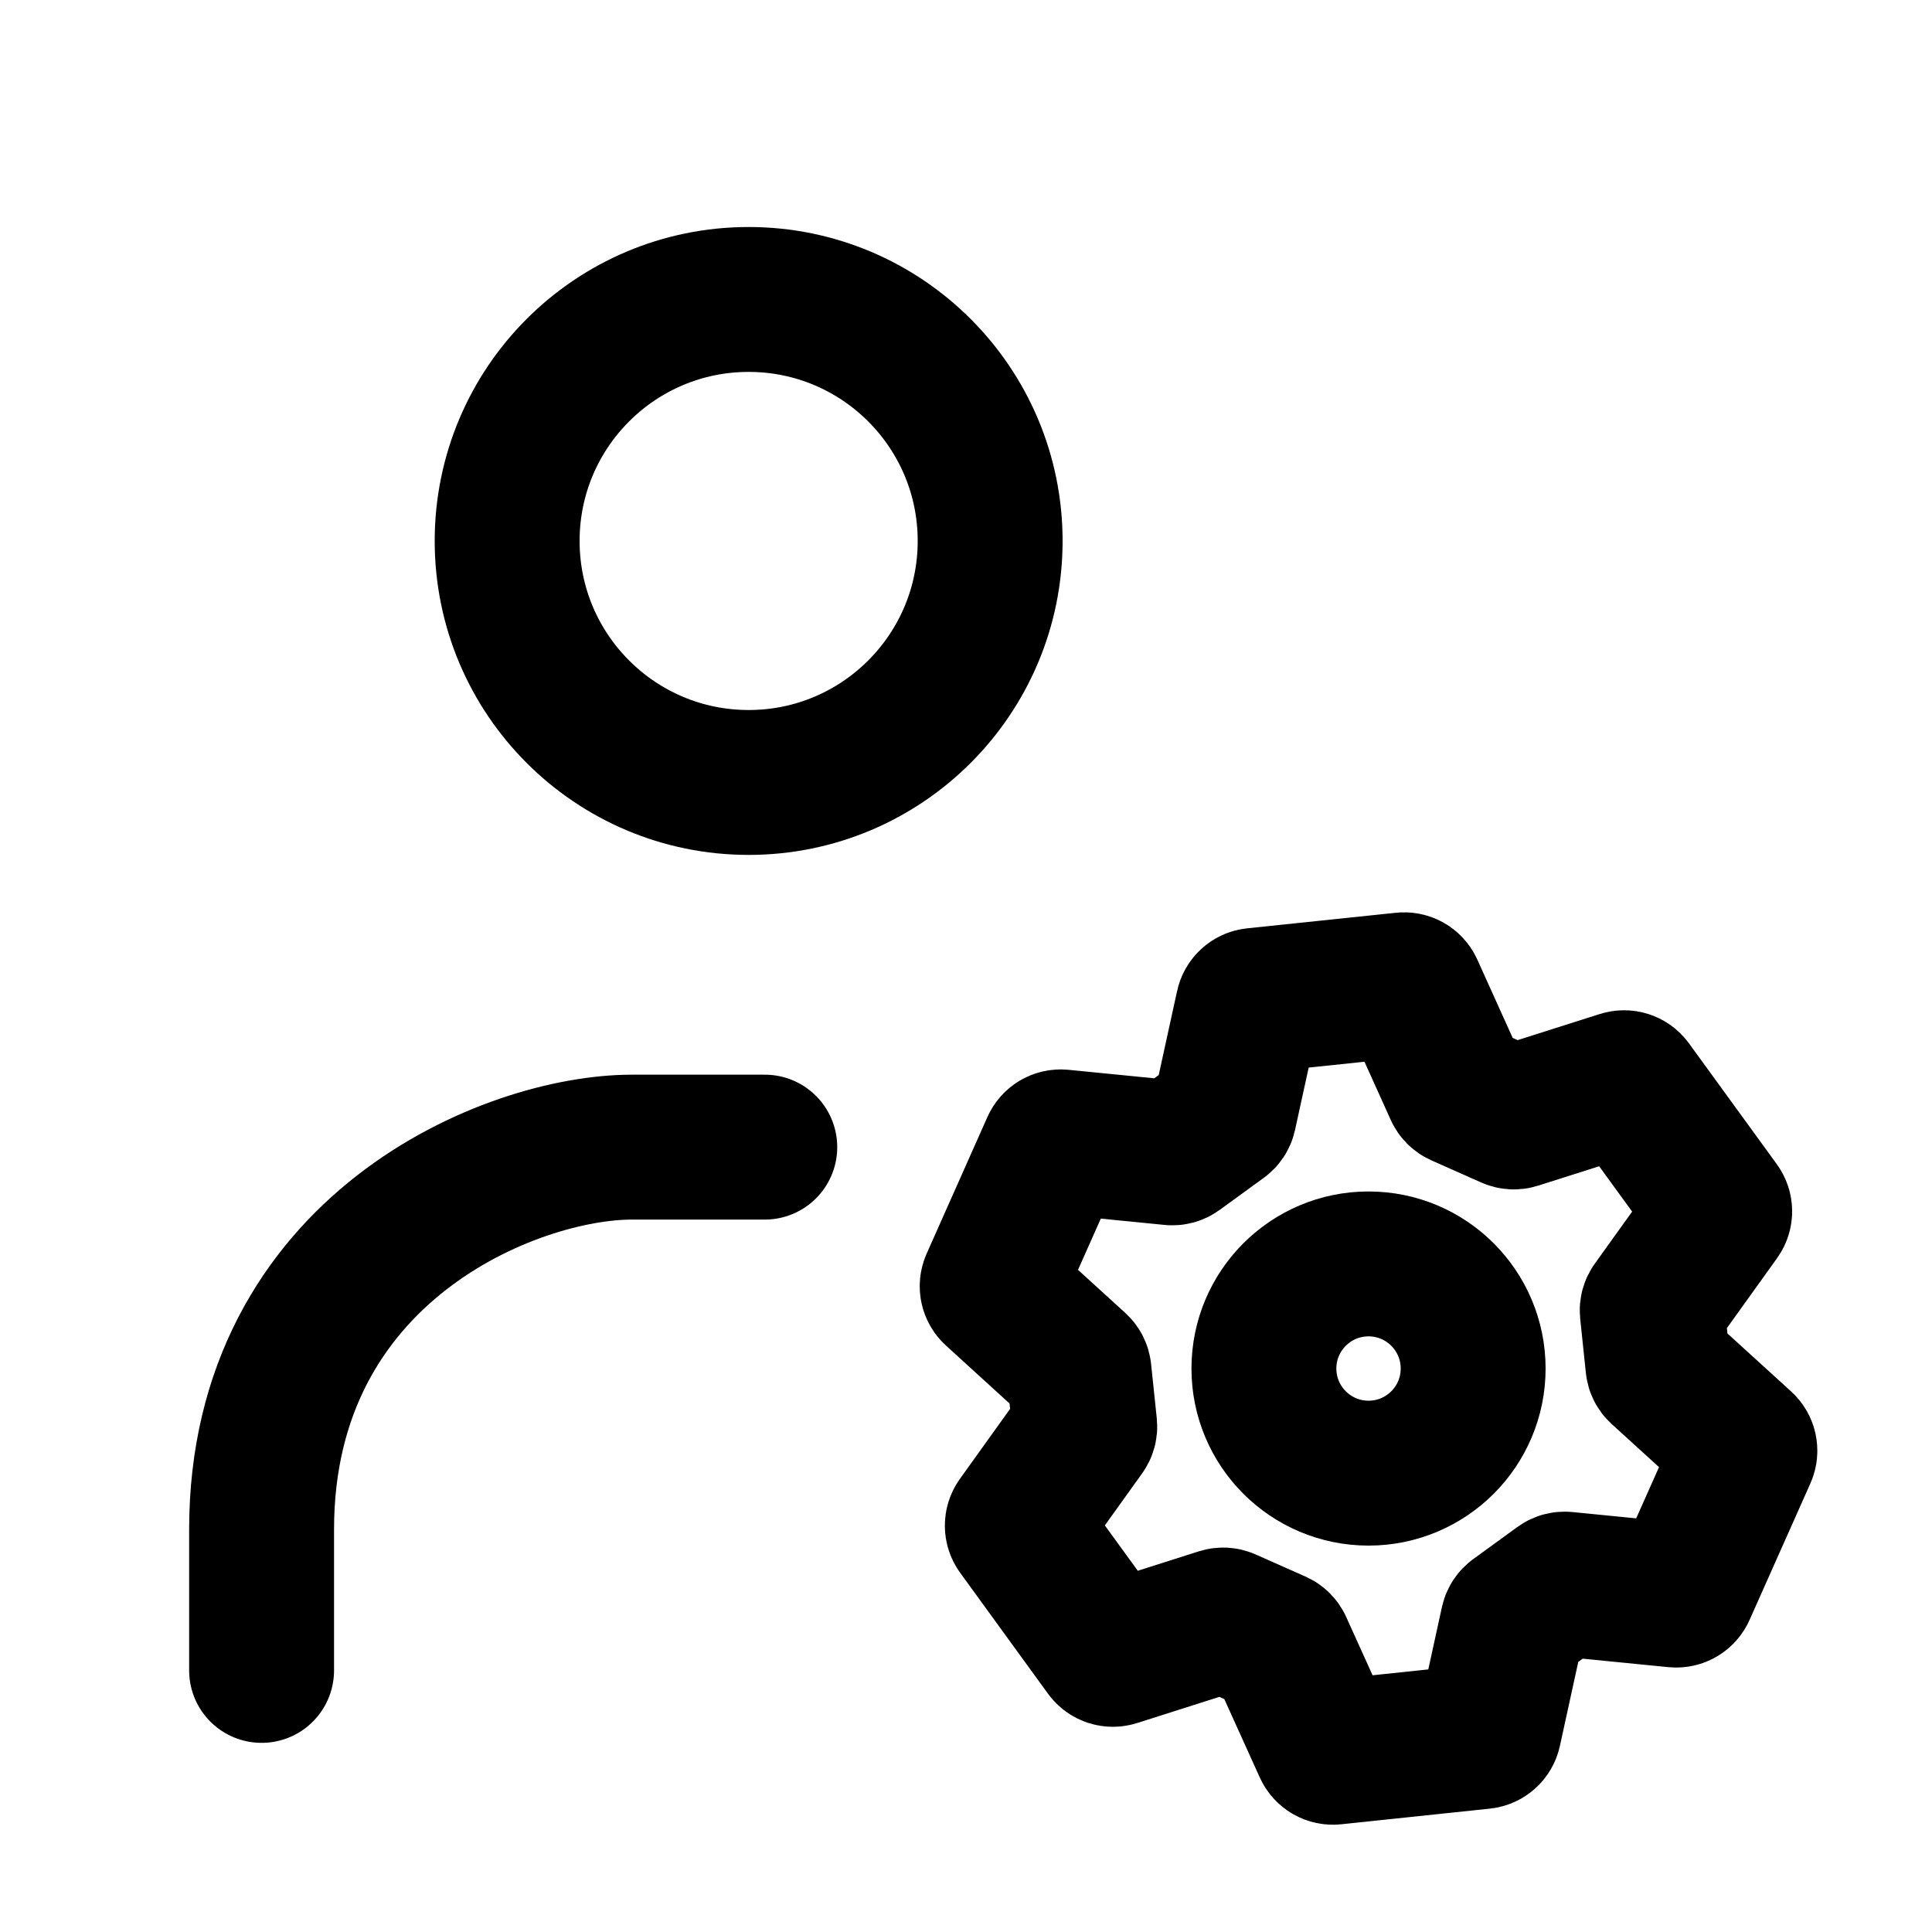
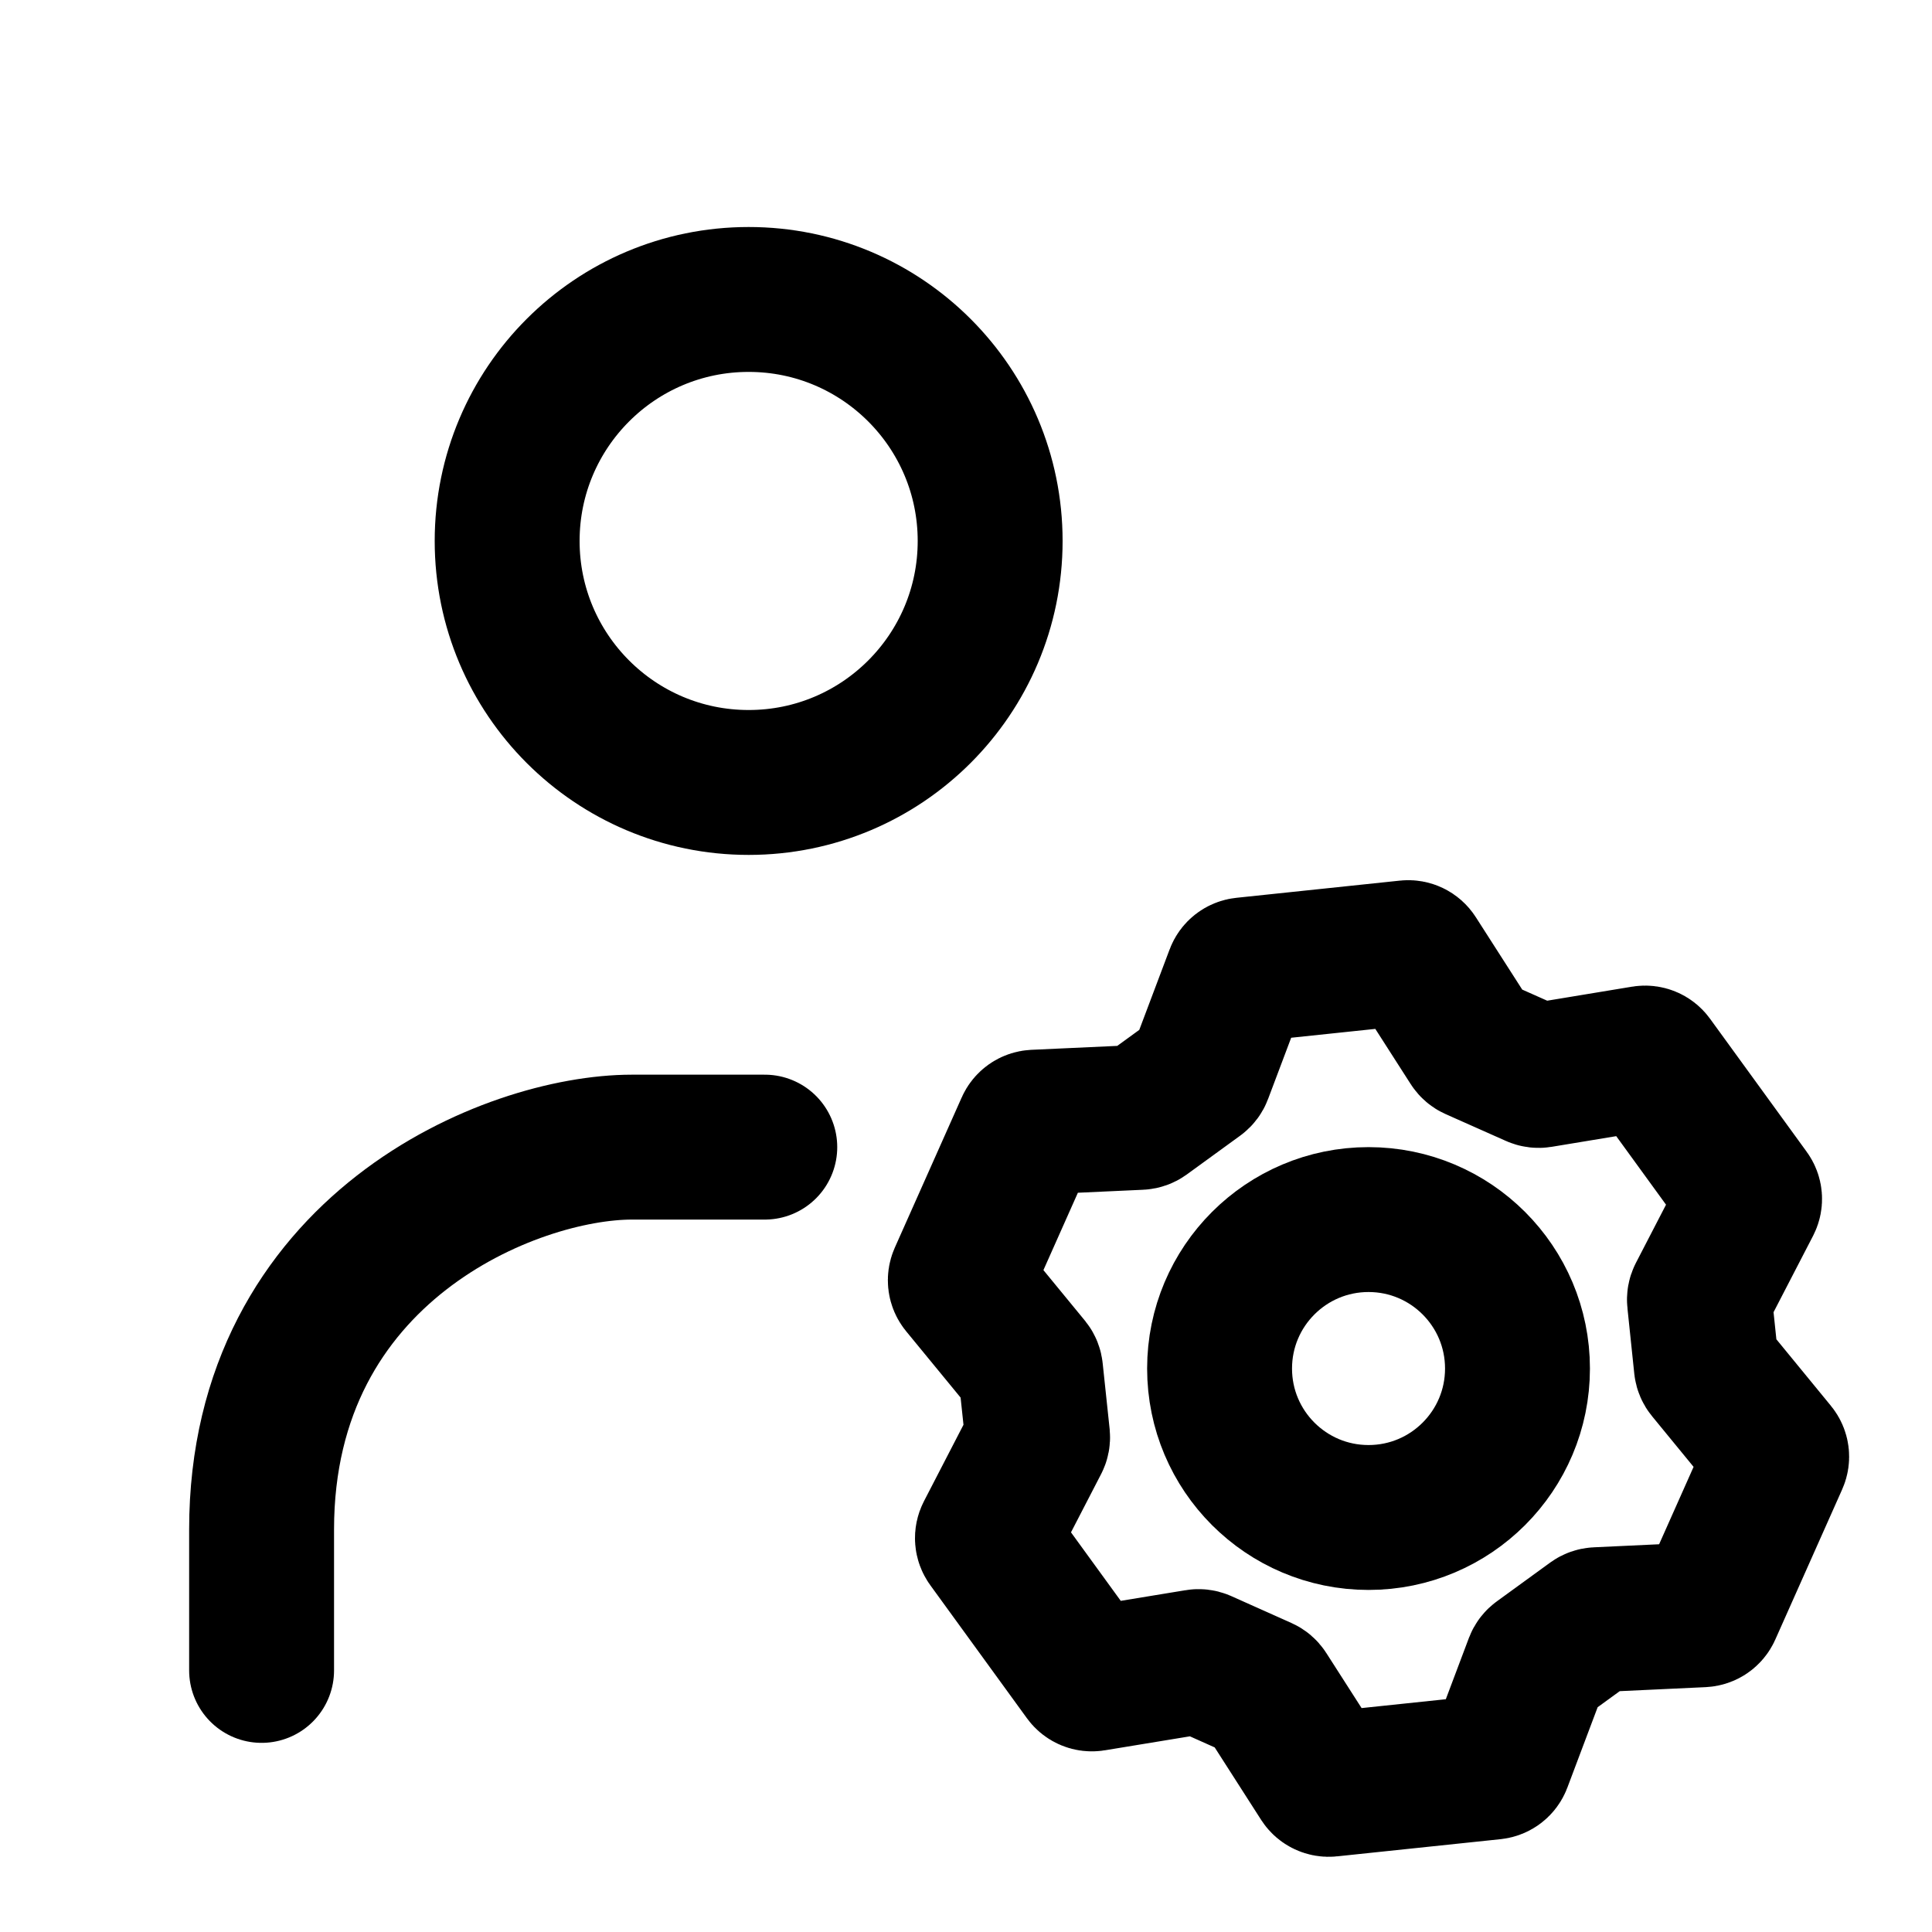
<svg xmlns="http://www.w3.org/2000/svg" width="20" height="20" viewBox="0 0 20 20" fill="none" stroke="currentColor" color="currentColor" stroke-width="1.5" stroke-linecap="round" stroke-linejoin="round" stroke-miterlimit="3" focusable="false" aria-hidden="true">
  <circle cx="7.75" cy="5.6" r="2.5" />
  <path d="M2.708 17.292V15.833C2.708 12.917 5.292 11.875 6.542 11.875H7.917" />
-   <path d="M17.189 14.187L18.037 14.959A0.08 0.08 0 0 1 18.056 15.051L17.426 16.465A0.08 0.08 0 0 1 17.345 16.512L16.204 16.399A0.08 0.08 0 0 0 16.149 16.414L15.691 16.747A0.08 0.08 0 0 0 15.66 16.794L15.415 17.915A0.08 0.08 0 0 1 15.345 17.977L13.806 18.139A0.08 0.08 0 0 1 13.725 18.092L13.252 17.047A0.08 0.08 0 0 0 13.212 17.007L12.694 16.777A0.08 0.08 0 0 0 12.638 16.774L11.545 17.122A0.08 0.08 0 0 1 11.456 17.093L10.546 15.84A0.08 0.08 0 0 1 10.546 15.747L11.214 14.815A0.08 0.08 0 0 0 11.229 14.76L11.17 14.197A0.08 0.08 0 0 0 11.144 14.146L10.297 13.374A0.08 0.08 0 0 1 10.278 13.282L10.907 11.868A0.08 0.08 0 0 1 10.988 11.821L12.129 11.934A0.08 0.08 0 0 0 12.184 11.919L12.642 11.586A0.08 0.08 0 0 0 12.673 11.539L12.918 10.419A0.08 0.08 0 0 1 12.988 10.356L14.527 10.195A0.08 0.08 0 0 1 14.609 10.241L15.081 11.286A0.08 0.08 0 0 0 15.121 11.326L15.639 11.556A0.08 0.08 0 0 0 15.696 11.559L16.788 11.212A0.08 0.08 0 0 1 16.877 11.241L17.787 12.493A0.08 0.08 0 0 1 17.787 12.587L17.119 13.518A0.08 0.08 0 0 0 17.104 13.573L17.163 14.136A0.08 0.08 0 0 0 17.189 14.187Z" />
-   <circle cx="14.167" cy="14.167" r="1.083" />
+   <path d="M17.682 14.185L18.374 15.029A0.08 0.08 0 0 1 18.385 15.113L17.692 16.669A0.08 0.08 0 0 1 17.623 16.716L16.532 16.767A0.08 0.08 0 0 0 16.489 16.782L15.936 17.184A0.08 0.08 0 0 0 15.908 17.22L15.523 18.242A0.08 0.08 0 0 1 15.457 18.293L13.763 18.471A0.08 0.08 0 0 1 13.687 18.435L13.098 17.516A0.08 0.08 0 0 0 13.063 17.486L12.439 17.207A0.08 0.08 0 0 0 12.393 17.202L11.316 17.379A0.08 0.08 0 0 1 11.238 17.347L10.237 15.969A0.08 0.08 0 0 1 10.231 15.885L10.732 14.916A0.08 0.08 0 0 0 10.741 14.871L10.669 14.191A0.08 0.08 0 0 0 10.652 14.148L9.959 13.304A0.08 0.08 0 0 1 9.948 13.221L10.641 11.665A0.08 0.08 0 0 1 10.71 11.617L11.801 11.567A0.08 0.08 0 0 0 11.844 11.552L12.397 11.15A0.08 0.08 0 0 0 12.425 11.113L12.81 10.092A0.08 0.08 0 0 1 12.877 10.04L14.57 9.862A0.08 0.08 0 0 1 14.646 9.899L15.235 10.818A0.08 0.08 0 0 0 15.27 10.848L15.895 11.126A0.08 0.08 0 0 0 15.94 11.132L17.017 10.954A0.08 0.08 0 0 1 17.095 10.986L18.096 12.364A0.08 0.08 0 0 1 18.103 12.448L17.601 13.418A0.08 0.08 0 0 0 17.593 13.463L17.664 14.143A0.08 0.08 0 0 0 17.682 14.185Z" />
+   <circle cx="14.167" cy="14.167" r="1.542" />
</svg>
